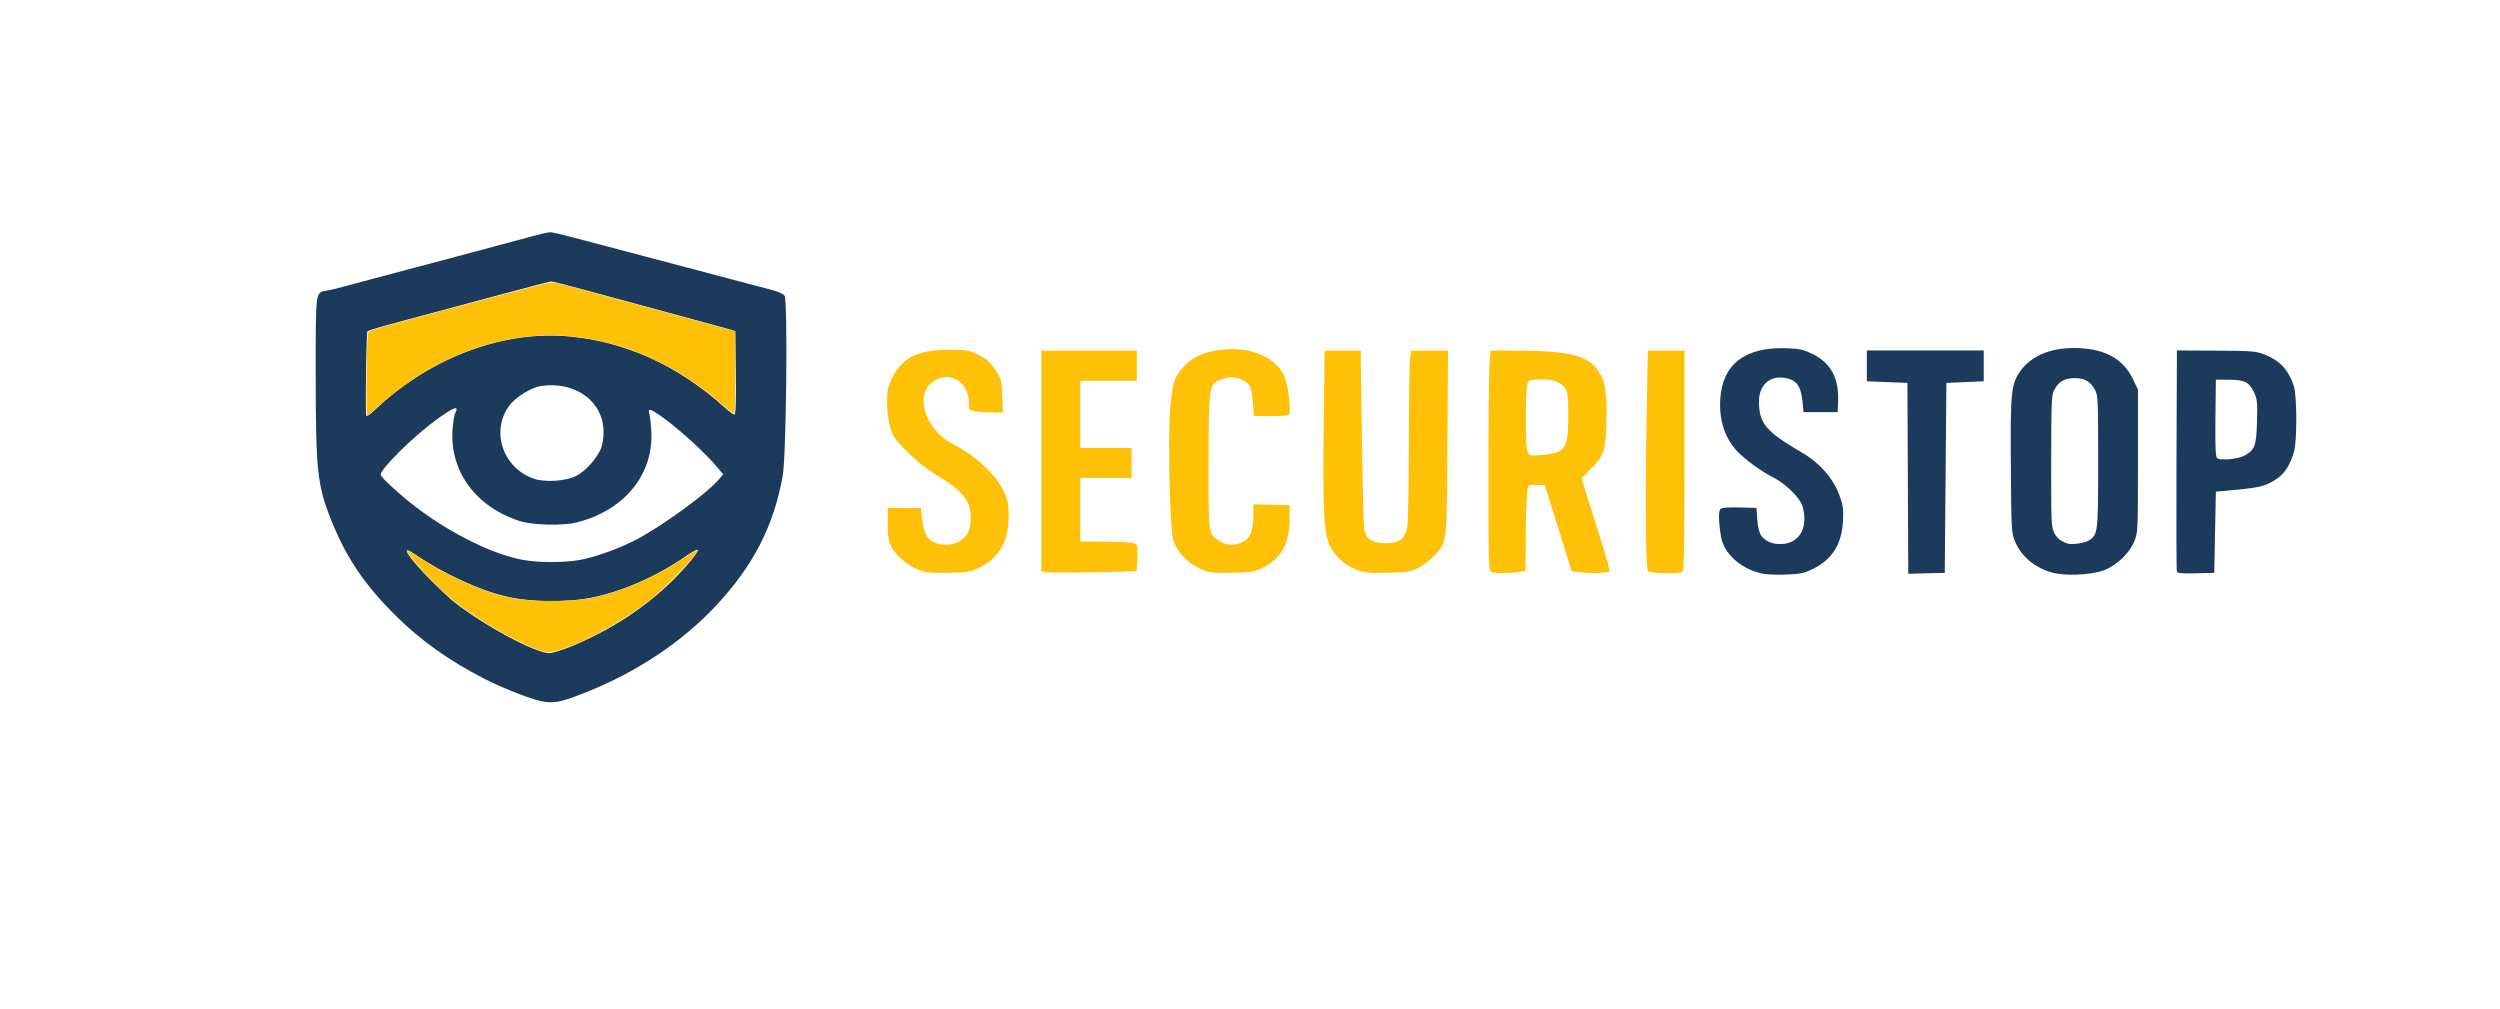
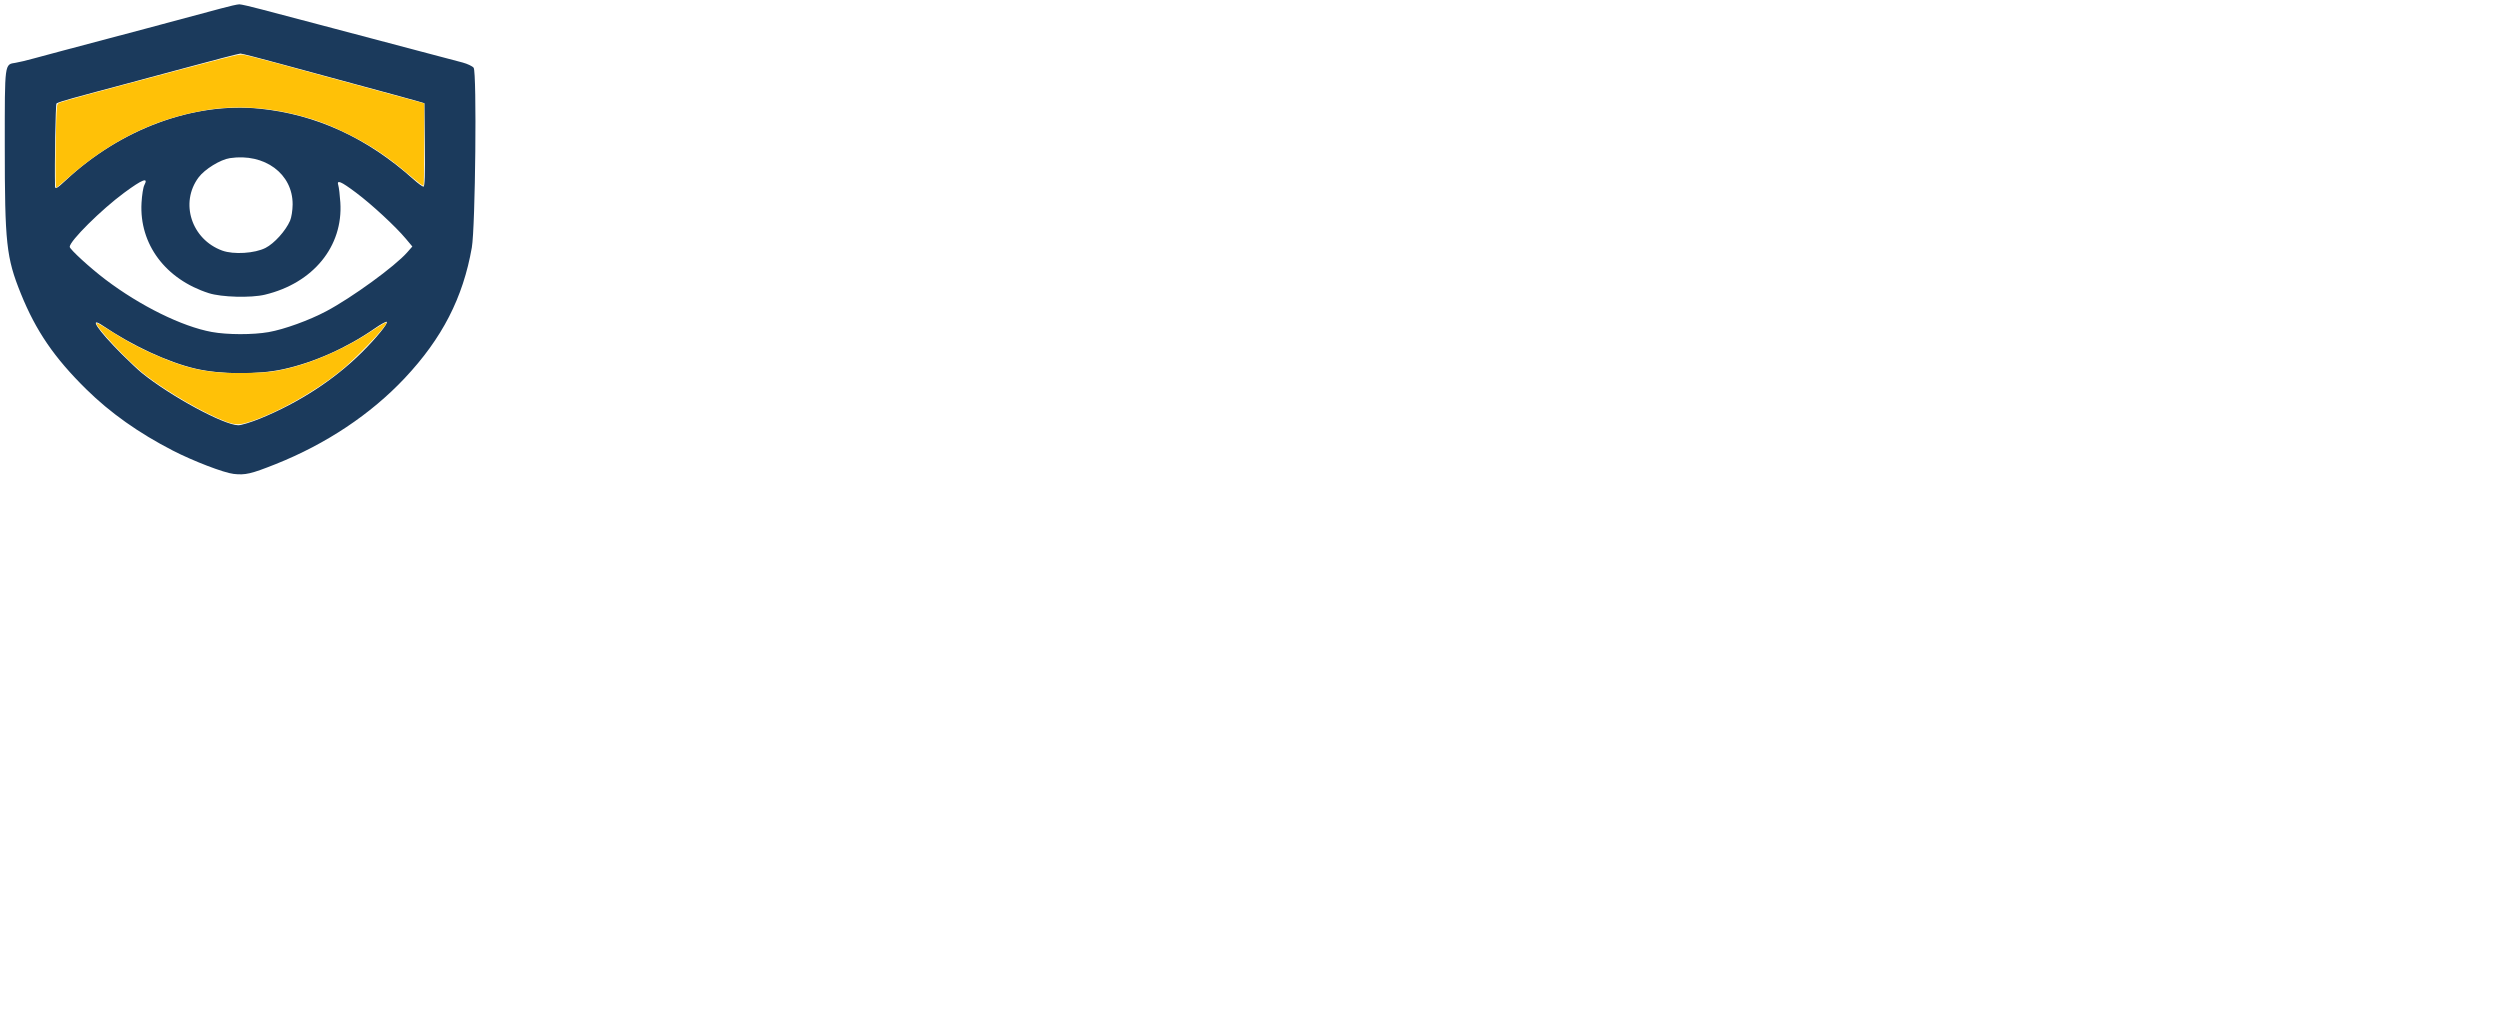
<svg xmlns="http://www.w3.org/2000/svg" version="1.1" id="svg1" width="1540" height="621" viewBox="0 0 1540 621">
  <defs id="defs1" />
  <g id="g1">
-     <path style="fill:#1b3a5c;fill-opacity:1" d="m 1340.948,352.158 c -0.27,-0.706 -0.374,-31.658 -0.231,-68.783 l 0.259,-67.5 24,0.121 c 21.935,0.111 24.48,0.305 29.579,2.258 9.592,3.674 14.872,9.207 18.37,19.251 2.058,5.908 2.146,34.338 0.128,40.989 -2.406,7.928 -5.503,12.871 -10.087,16.102 -6.451,4.547 -10.52,5.696 -24.989,7.057 l -13,1.223 -0.5,25 -0.5,25 -11.269,0.283 c -8.458,0.212 -11.391,-0.037 -11.759,-1 z m 41.923,-71.638 c 6.123,-3.479 7.012,-5.931 7.438,-20.535 0.342,-11.711 0.146,-13.867 -1.629,-17.879 -2.932,-6.628 -5.854,-8.163 -15.614,-8.2 l -8.091,-0.031 -0.269,23.375 c -0.195,16.969 0.058,23.769 0.923,24.811 1.548,1.865 13.057,0.837 17.241,-1.541 z" id="path26" />
-     <path style="fill:#1b3a5c;fill-opacity:1" d="m 1175.234,294.658 -0.258,-58.783 -12.5,-0.5 -12.5,-0.5 v -9.5 -9.5 h 36 36 v 9.5 9.5 l -11.5,0.5 -11.5,0.5 -0.5,58.5 -0.5,58.5 -11.242,0.283 -11.242,0.283 z" id="path25" />
-     <path style="fill:#1b3a5c;fill-opacity:1" d="m 1267.704,353.422 c -11.955,-1.891 -22.314,-9.678 -26.434,-19.873 -2.243,-5.548 -2.3,-6.586 -2.588,-46.674 -0.324,-45.138 0.143,-49.946 5.635,-57.971 6.364,-9.3 18.23,-14.529 32.969,-14.529 18.361,0 30.21,6.118 36.414,18.801 l 3.277,6.699 v 44 c 0,43.496 -0.026,44.065 -2.282,49.643 -2.795,6.913 -10,13.986 -17.728,17.404 -6.184,2.735 -20.202,3.933 -29.262,2.5 z m 19.141,-20.553 c 5.492,-3.598 5.631,-4.804 5.631,-48.661 0,-37.375 -0.137,-40.62 -1.851,-43.817 -2.905,-5.416 -6.352,-7.445 -12.649,-7.445 -6.343,0 -10.045,2.19 -12.702,7.517 -1.515,3.038 -1.707,7.828 -1.75,43.701 -0.045,37.733 0.073,40.527 1.861,44.033 1.725,3.382 3.658,4.954 8.091,6.582 2.581,0.948 10.798,-0.226 13.369,-1.911 z" id="path21" />
-     <path style="fill:#1b3a5c;fill-opacity:1" d="m 1085.746,353.387 c -13.396,-2.853 -23.929,-12.318 -25.659,-23.059 -1.487,-9.229 -1.565,-15.746 -0.202,-16.878 0.898,-0.746 5.013,-1.048 11.737,-0.862 l 10.354,0.286 0.5,7.051 c 0.314,4.428 1.18,8.086 2.328,9.834 2.59,3.943 8.018,5.972 14.062,5.256 10.243,-1.213 14.955,-10.656 11.509,-23.066 -1.442,-5.192 -10.585,-14.183 -18.265,-17.959 -7.012,-3.448 -17.861,-11.414 -22.43,-16.469 -7.397,-8.184 -10.782,-18.959 -9.985,-31.788 1.33,-21.4 15.405,-32.161 40.827,-31.213 8.323,0.31 10.336,0.763 16.167,3.636 11.051,5.445 16.191,14.971 15.585,28.888 l -0.297,6.831 h -10.5 -10.5 l -0.574,-6 c -0.998,-10.444 -3.84,-14.142 -11.674,-15.193 -8.935,-1.198 -15.276,4.929 -15.205,14.693 0.099,13.585 4.207,18.44 26.722,31.579 10.756,6.277 19.002,15.71 22.811,26.094 2.247,6.125 2.575,8.39 2.246,15.5 -0.688,14.868 -6.945,24.609 -19.516,30.382 -4.792,2.201 -7.562,2.729 -15.81,3.013 -5.5,0.19 -11.904,-0.06 -14.23,-0.556 z" id="path20" />
-     <path style="fill:#1b3a5c;fill-opacity:1" d="m 335.445,432.317 c -6.081,-0.694 -24.961,-7.942 -37.469,-14.386 -21.01,-10.824 -38.467,-23.189 -53.23,-37.705 -19.757,-19.426 -31.109,-36.016 -40.396,-59.037 -8.929,-22.131 -9.873,-30.853 -9.873,-91.196 0,-51.434 -0.208,-49.851 6.711,-50.937 2.084,-0.327 7.164,-1.543 11.289,-2.702 4.125,-1.159 12.45,-3.397 18.5,-4.973 15.484,-4.034 85.081,-22.596 96.5,-25.739 5.225,-1.438 10.4,-2.606 11.5,-2.597 1.1,0.01 7.175,1.399 13.5,3.088 6.325,1.689 22.075,5.842 35,9.229 12.925,3.387 27.55,7.252 32.5,8.588 4.95,1.336 18.45,4.911 30,7.943 11.55,3.032 23.475,6.182 26.5,6.999 3.025,0.817 6.093,2.273 6.819,3.235 2.036,2.7 1.073,98.242 -1.117,110.749 -5.412,30.921 -18.264,55.923 -41.371,80.486 -20.921,22.239 -48.415,40.551 -79.453,52.917 -15.153,6.037 -18.688,6.861 -25.909,6.038 z m 16.344,-34.104 c 23.845,-9.745 45.693,-23.956 62.606,-40.722 9.032,-8.953 16.694,-18.41 15.294,-18.877 -0.543,-0.181 -3.85,1.666 -7.35,4.104 -17.11,11.921 -37.456,20.987 -56.363,25.114 -15.602,3.406 -38.425,3.257 -54,-0.352 -16.869,-3.909 -38.97,-14.159 -57.11,-26.485 -9.047,-6.147 -3.239,2.595 11.575,17.424 4.694,4.698 10.334,9.997 12.534,11.774 17.666,14.269 50.438,32.028 59.313,32.141 1.822,0.023 7.897,-1.831 13.5,-4.121 z m 5.284,-53.265 c 9.533,-1.678 24.869,-7.233 35.403,-12.823 15.846,-8.41 42.334,-27.67 49.891,-36.278 l 3.174,-3.615 -3.986,-4.76 c -6.354,-7.589 -21.054,-21.193 -30.696,-28.406 -9.535,-7.133 -12.078,-8.168 -10.915,-4.439 0.386,1.238 0.944,5.936 1.239,10.441 1.775,27.084 -16.741,49.733 -46.473,56.849 -8.579,2.053 -26.668,1.567 -34.48,-0.926 -26.77,-8.544 -42.96,-30.256 -41.515,-55.674 0.268,-4.709 1.035,-9.585 1.704,-10.836 2.757,-5.151 -1.037,-3.734 -12.364,4.619 -14.149,10.434 -33.581,29.72 -33.581,33.329 0,1.491 12.602,13.031 22,20.146 21.5,16.277 47.189,28.947 65.493,32.303 9.583,1.757 25.351,1.79 35.104,0.073 z m -1.967,-51.851 c 5.41,-2.777 12.32,-10.428 15.093,-16.711 0.855,-1.937 1.571,-6.424 1.597,-10.011 0.14,-18.933 -17.241,-31.788 -38.64,-28.579 -5.908,0.886 -15.502,6.796 -19.304,11.891 -11.677,15.65 -4.36,38.205 14.625,45.079 6.997,2.533 20.033,1.716 26.63,-1.67 z m -122.953,-41.732 c 33.698,-31.514 78.59,-48.107 119.175,-44.048 34.849,3.485 66.556,18.043 95.004,43.619 2.716,2.442 5.442,4.44 6.058,4.44 0.804,0 1.045,-7.241 0.853,-25.706 l -0.267,-25.706 -4.5,-1.318 c -2.475,-0.725 -8.55,-2.406 -13.5,-3.736 -20.973,-5.634 -47.556,-12.854 -69.881,-18.98 -13.135,-3.604 -24.581,-6.553 -25.436,-6.553 -0.855,0 -16.659,4.103 -35.119,9.118 -18.46,5.015 -36.714,9.929 -40.564,10.921 -3.85,0.992 -9.475,2.486 -12.5,3.32 -3.025,0.834 -9.741,2.658 -14.925,4.053 -5.184,1.396 -9.781,2.894 -10.217,3.33 -0.586,0.586 -1.228,37.366 -0.891,51.091 0.047,1.933 1.298,1.216 6.709,-3.844 z" id="path4" />
-     <path style="fill:#ffc107;fill-opacity:1;stroke-width:1.088" d="m 918.764,352.391 c -1.785,-0.466 -1.904,-4.294 -1.897,-61.088 0.004,-33.325 0.32,-63.896 0.702,-67.937 l 0.694,-7.346 18.071,0.021 c 29.808,0.036 41.323,2.907 47.862,11.934 4.612,6.366 5.887,13.969 5.376,32.035 -0.505,17.826 -1.491,20.717 -9.944,29.171 l -5.415,5.415 2.72,8.868 c 1.496,4.877 5.506,17.622 8.912,28.322 3.405,10.7 5.967,19.679 5.694,19.952 -1.14,1.14 -9.726,1.62 -16.329,0.912 l -7.083,-0.758 -3.41,-11.074 c -1.875,-6.091 -5.614,-18.053 -8.308,-26.582 l -4.898,-15.508 h -5.192 -5.192 l -0.707,9.962 c -0.389,5.479 -0.707,17.41 -0.707,26.514 v 16.553 l -5.049,0.692 c -5.506,0.755 -12.893,0.728 -15.9,-0.058 z m 41.422,-74.231 c 4.691,-2.51 5.908,-7.056 5.908,-22.065 0,-11.28 -0.352,-14.476 -1.848,-16.759 -2.678,-4.087 -8.294,-6.06 -16.176,-5.682 -6.48,0.311 -6.735,0.434 -7.405,3.587 -0.932,4.384 -1.124,31.628 -0.268,37.88 0.547,3.987 1.149,5.059 2.993,5.328 3.66,0.533 14.21,-0.905 16.796,-2.289 z" id="path10" />
-     <path style="fill:#ffc107;fill-opacity:1;stroke-width:1.088" d="m 918.492,350.965 c -0.887,-1.435 -0.798,-128.657 0.092,-132.204 0.635,-2.53 1.162,-2.738 6.827,-2.707 14.382,0.08 40.273,2.167 45.094,3.635 6.845,2.084 12.184,6.266 15.197,11.902 2.274,4.253 2.439,5.924 2.439,24.695 0,22.782 0.068,22.535 -9.039,32.682 l -5.403,6.02 8.002,25.54 c 4.401,14.047 8.305,26.904 8.677,28.571 l 0.675,3.032 -11.216,-0.311 -11.216,-0.311 -8.196,-26.388 -8.196,-26.388 -5.577,-0.002 c -5.377,-0.002 -5.602,0.12 -6.258,3.398 -0.374,1.87 -0.68,13.571 -0.68,26.002 0,19.605 -0.228,22.689 -1.721,23.262 -2.847,1.092 -18.776,0.743 -19.499,-0.427 z m 40.556,-71.977 c 6.002,-1.887 7.247,-5.764 7.29,-22.702 0.026,-10.288 -0.397,-15.453 -1.411,-17.232 -2.064,-3.621 -7.718,-5.621 -15.891,-5.621 -5.876,0 -7.261,0.355 -8.197,2.105 -0.66,1.233 -1.127,10.439 -1.127,22.232 0,24.012 0.066,24.167 9.703,23.044 3.342,-0.389 7.677,-1.211 9.633,-1.826 z" id="path11" />
-     <path style="fill:#ffc107;fill-opacity:1;stroke-width:1.088" d="m 1015.145,351.78 c -1.368,-2.126 -1.751,-41.703 -0.881,-90.87 l 0.795,-44.891 h 11.299 11.299 v 67.9 c 0,60.912 -0.177,67.968 -1.721,68.56 -3.34,1.282 -19.874,0.725 -20.791,-0.7 z" id="path12" />
-     <path style="fill:#ffc107;fill-opacity:1;stroke-width:1.088" d="m 835.702,350.957 c -7.791,-3.074 -13.843,-8.64 -16.804,-15.453 -3.481,-8.011 -4.175,-23.202 -3.484,-76.226 l 0.564,-43.258 h 11.104 11.104 l 0.739,52.509 c 0.407,28.88 1.03,54.635 1.386,57.234 0.855,6.247 4.885,8.868 13.64,8.874 7.901,0.005 11.541,-2.766 12.903,-9.822 0.516,-2.676 0.96,-25.977 0.986,-51.781 0.026,-25.803 0.359,-49.187 0.739,-51.964 l 0.692,-5.049 h 11.356 11.356 l -0.358,56.862 c -0.399,63.294 -0.075,60.507 -8.056,69.341 -2.265,2.507 -6.597,5.849 -9.628,7.428 -4.961,2.584 -6.866,2.901 -19.114,3.178 -11.527,0.261 -14.446,-0.025 -19.127,-1.872 z" id="path13" />
-     <path style="fill:#ffc107;fill-opacity:1;stroke-width:1.088" d="m 742.415,351.636 c -9.571,-3.564 -16.701,-10.361 -19.658,-18.742 -2.056,-5.826 -3.398,-61.162 -1.953,-80.492 1.223,-16.357 2.719,-20.831 9.163,-27.413 5.641,-5.762 13.815,-8.983 24.742,-9.752 10.374,-0.73 18.823,1.029 26.206,5.457 8.181,4.906 11.483,10.692 12.944,22.679 0.63,5.167 0.841,10.187 0.47,11.155 -0.558,1.454 -2.516,1.76 -11.284,1.76 h -10.609 l -0.61,-8.063 c -0.733,-9.694 -1.98,-12.312 -6.831,-14.339 -4.768,-1.992 -8.142,-1.945 -13.476,0.189 -6.786,2.715 -6.954,3.918 -7.057,50.55 -0.101,45.384 -0.253,44.363 7.314,48.977 4.311,2.628 8.854,2.702 13.816,0.222 4.636,-2.316 6.382,-6.731 6.468,-16.36 l 0.061,-6.84 11.155,0.31 11.155,0.31 -0.048,8.162 c -0.091,15.378 -4.915,24.404 -16.126,30.169 -4.955,2.548 -7.076,2.917 -18.65,3.238 -9.352,0.26 -14.232,-0.074 -17.192,-1.176 z" id="path14" />
-     <path style="fill:#ffc107;fill-opacity:1;stroke-width:1.088" d="m 644.523,352.445 -2.993,-0.537 v -67.944 -67.944 h 29.383 29.383 v 9.25 9.25 H 682.884 665.472 v 20.677 20.677 h 15.78 15.78 v 9.25 9.25 H 681.251 665.472 v 19.589 19.589 l 14.964,0.108 c 8.23,0.06 16.188,0.457 17.684,0.884 2.6,0.741 2.714,1.125 2.568,8.659 -0.084,4.336 -0.38,8.111 -0.658,8.389 -0.716,0.716 -51.886,1.502 -55.507,0.852 z" id="path15" />
-     <path style="fill:#ffc107;fill-opacity:1;stroke-width:1.088" d="m 565.813,350.946 c -6.908,-2.713 -14.028,-8.724 -16.823,-14.203 -1.66,-3.253 -2.139,-6.398 -2.139,-14.03 v -9.838 h 10.198 10.198 l 0.762,6.733 c 0.977,8.638 3.099,12.644 7.719,14.574 7.567,3.162 16.429,0.778 20.22,-5.44 2.478,-4.063 2.731,-13.224 0.512,-18.534 -2.205,-5.277 -8.79,-11.218 -19.274,-17.388 -5.652,-3.326 -12.485,-8.712 -17.991,-14.179 -7.71,-7.656 -9.131,-9.671 -10.799,-15.314 -1.122,-3.797 -1.933,-10.153 -1.95,-15.292 -0.025,-7.43 0.437,-9.747 2.975,-14.936 6.242,-12.759 15.898,-17.624 34.976,-17.624 10.959,0 12.505,0.262 18.291,3.103 4.957,2.434 7.186,4.408 10.338,9.152 3.8,5.72 4.039,6.602 4.396,16.213 l 0.377,10.164 -6.363,-0.012 c -3.499,-0.007 -8.199,-0.316 -10.444,-0.687 -3.903,-0.645 -4.081,-0.86 -4.081,-4.92 0,-13.229 -11.675,-20.52 -21.876,-13.66 -12.122,8.151 -5.175,30.141 12.305,38.953 13.453,6.782 26.387,18.866 31.102,29.06 2.341,5.06 2.884,7.849 2.908,14.929 0.052,15.739 -5.798,25.919 -18.482,32.161 -4.7,2.313 -7.133,2.698 -18.472,2.923 -10.889,0.216 -13.977,-0.101 -18.583,-1.91 z" id="path16" />
-     <path style="fill:#ffc107;fill-opacity:1;stroke-width:0.544" d="m 225.731,241.186 c 0.029,-8.155 0.213,-19.683 0.408,-25.618 0.313,-9.514 0.471,-10.876 1.335,-11.507 1.056,-0.772 7.321,-2.561 34.389,-9.824 73.529,-19.728 76.624,-20.518 79.147,-20.205 1.36,0.169 9.206,2.121 17.436,4.338 20.353,5.482 82.241,22.3 88.965,24.176 l 5.441,1.518 v 25.113 c 0,13.812 -0.179,25.292 -0.399,25.511 -0.422,0.422 -2.39,-1.067 -11.079,-8.384 -12.105,-10.194 -23.169,-17.402 -36.95,-24.072 -10.151,-4.913 -16.782,-7.451 -26.314,-10.071 -21.235,-5.836 -41.317,-7.084 -60.747,-3.777 -30.929,5.265 -58.613,19.024 -84.264,41.878 -3.549,3.162 -6.671,5.75 -6.938,5.75 -0.272,0 -0.461,-6.492 -0.431,-14.828 z" id="path33" />
-     <path style="fill:#ffc107;fill-opacity:1;stroke-width:0.544" d="m 330.948,400.189 c -13.05,-4.849 -35.13,-17.524 -49.295,-28.297 -10.494,-7.982 -32.813,-31.756 -30.527,-32.517 0.301,-0.1 3.192,1.505 6.423,3.568 11.671,7.449 18.603,11.227 29.001,15.805 21.264,9.361 34.045,11.904 57.254,11.391 13.566,-0.3 17.926,-0.864 28.669,-3.714 14.591,-3.869 32.586,-12.062 46.504,-21.172 8.361,-5.473 10.679,-6.793 10.679,-6.083 0,2.417 -19.728,22.925 -29.383,30.545 -16.014,12.639 -37.685,24.752 -54.126,30.254 -6.888,2.305 -9.488,2.343 -15.199,0.22 z" id="path35" />
+     <path style="fill:#1b3a5c;fill-opacity:1" d="m 143.911,291.931 c -6.081,-0.694 -24.961,-7.942 -37.469,-14.386 C 85.432,266.721 67.975,254.356 53.212,239.84 33.455,220.414 22.103,203.823 12.815,180.802 3.886,158.671 2.942,149.949 2.942,89.606 c 0,-51.434 -0.208,-49.851 6.711,-50.937 2.084,-0.327 7.164,-1.543 11.289,-2.702 4.125,-1.159 12.45,-3.397 18.5,-4.973 15.484,-4.034 85.081,-22.596 96.5,-25.739 5.225,-1.438 10.4,-2.606 11.5,-2.597 1.1,0.01 7.175,1.399 13.5,3.088 6.325,1.689 22.075,5.842 35,9.229 12.925,3.387 27.55,7.252 32.5,8.588 4.95,1.336 18.45,4.911 30,7.943 11.55,3.032 23.475,6.182 26.5,6.999 3.025,0.817 6.093,2.273 6.819,3.235 2.036,2.7 1.073,98.242 -1.117,110.749 -5.412,30.921 -18.264,55.923 -41.371,80.486 -20.921,22.239 -48.415,40.551 -79.453,52.917 -15.153,6.037 -18.688,6.861 -25.909,6.038 z m 16.344,-34.104 c 23.845,-9.745 45.693,-23.956 62.606,-40.722 9.032,-8.953 16.694,-18.41 15.294,-18.877 -0.543,-0.181 -3.85,1.666 -7.35,4.104 -17.11,11.921 -37.456,20.987 -56.363,25.114 -15.602,3.406 -38.425,3.257 -54,-0.352 -16.869,-3.909 -38.97,-14.159 -57.11,-26.485 -9.047,-6.147 -3.239,2.595 11.575,17.424 4.694,4.698 10.334,9.997 12.534,11.774 17.666,14.269 50.438,32.028 59.313,32.141 1.822,0.023 7.897,-1.831 13.5,-4.121 z m 5.284,-53.265 c 9.533,-1.678 24.869,-7.233 35.403,-12.823 15.846,-8.41 42.334,-27.67 49.891,-36.278 l 3.174,-3.615 -3.986,-4.76 c -6.354,-7.589 -21.054,-21.193 -30.696,-28.406 -9.535,-7.133 -12.078,-8.168 -10.915,-4.439 0.386,1.238 0.944,5.936 1.239,10.441 1.775,27.084 -16.741,49.733 -46.473,56.849 -8.579,2.053 -26.668,1.567 -34.48,-0.926 -26.77,-8.544 -42.96,-30.256 -41.515,-55.674 0.268,-4.709 1.035,-9.585 1.704,-10.836 2.757,-5.151 -1.037,-3.734 -12.364,4.619 -14.149,10.434 -33.581,29.72 -33.581,33.329 0,1.491 12.602,13.031 22,20.146 21.5,16.277 47.189,28.947 65.493,32.303 9.583,1.757 25.351,1.79 35.104,0.073 z m -1.967,-51.851 c 5.41,-2.777 12.32,-10.428 15.093,-16.711 0.855,-1.937 1.571,-6.424 1.597,-10.011 0.14,-18.933 -17.241,-31.788 -38.64,-28.579 -5.908,0.886 -15.502,6.796 -19.304,11.891 -11.677,15.65 -4.36,38.205 14.625,45.079 6.997,2.533 20.033,1.716 26.63,-1.67 z M 40.618,110.979 C 74.316,79.464 119.208,62.872 159.794,66.931 c 34.849,3.485 66.556,18.043 95.004,43.619 2.716,2.442 5.442,4.44 6.058,4.44 0.804,0 1.045,-7.241 0.853,-25.706 l -0.267,-25.706 -4.5,-1.318 c -2.475,-0.725 -8.55,-2.406 -13.5,-3.736 -20.973,-5.634 -47.556,-12.854 -69.881,-18.98 -13.135,-3.604 -24.581,-6.553 -25.436,-6.553 -0.855,0 -16.659,4.103 -35.119,9.118 -18.46,5.015 -36.714,9.929 -40.564,10.921 -3.85,0.992 -9.475,2.486 -12.5,3.32 -3.025,0.834 -9.741,2.658 -14.925,4.053 -5.184,1.396 -9.781,2.894 -10.217,3.33 -0.586,0.586 -1.228,37.366 -0.891,51.091 0.047,1.933 1.298,1.216 6.709,-3.844 z" id="path4" />
+     <path style="fill:#ffc107;fill-opacity:1;stroke-width:0.544" d="m 34.197,100.8 c 0.029,-8.155 0.213,-19.683 0.408,-25.618 0.313,-9.514 0.471,-10.876 1.335,-11.507 1.056,-0.772 7.321,-2.561 34.389,-9.824 73.529,-19.728 76.624,-20.518 79.147,-20.205 1.36,0.169 9.206,2.121 17.436,4.338 20.353,5.482 82.241,22.3 88.965,24.176 l 5.441,1.518 v 25.113 c 0,13.812 -0.179,25.292 -0.399,25.511 -0.422,0.422 -2.39,-1.067 -11.079,-8.384 -12.105,-10.194 -23.169,-17.402 -36.95,-24.072 -10.151,-4.913 -16.782,-7.451 -26.314,-10.071 -21.235,-5.836 -41.317,-7.084 -60.747,-3.777 -30.929,5.265 -58.613,19.024 -84.264,41.878 -3.549,3.162 -6.671,5.75 -6.938,5.75 -0.272,0 -0.461,-6.492 -0.431,-14.828 z" id="path33" />
+     <path style="fill:#ffc107;fill-opacity:1;stroke-width:0.544" d="m 139.414,259.803 c -13.05,-4.849 -35.13,-17.524 -49.295,-28.297 -10.494,-7.982 -32.813,-31.756 -30.527,-32.517 0.301,-0.1 3.192,1.505 6.423,3.568 11.671,7.449 18.603,11.227 29.001,15.805 21.264,9.361 34.045,11.904 57.254,11.391 13.566,-0.3 17.926,-0.864 28.669,-3.714 14.591,-3.869 32.586,-12.062 46.504,-21.172 8.361,-5.473 10.679,-6.793 10.679,-6.083 0,2.417 -19.728,22.925 -29.383,30.545 -16.014,12.639 -37.685,24.752 -54.126,30.254 -6.888,2.305 -9.488,2.343 -15.199,0.22 z" id="path35" />
  </g>
</svg>
